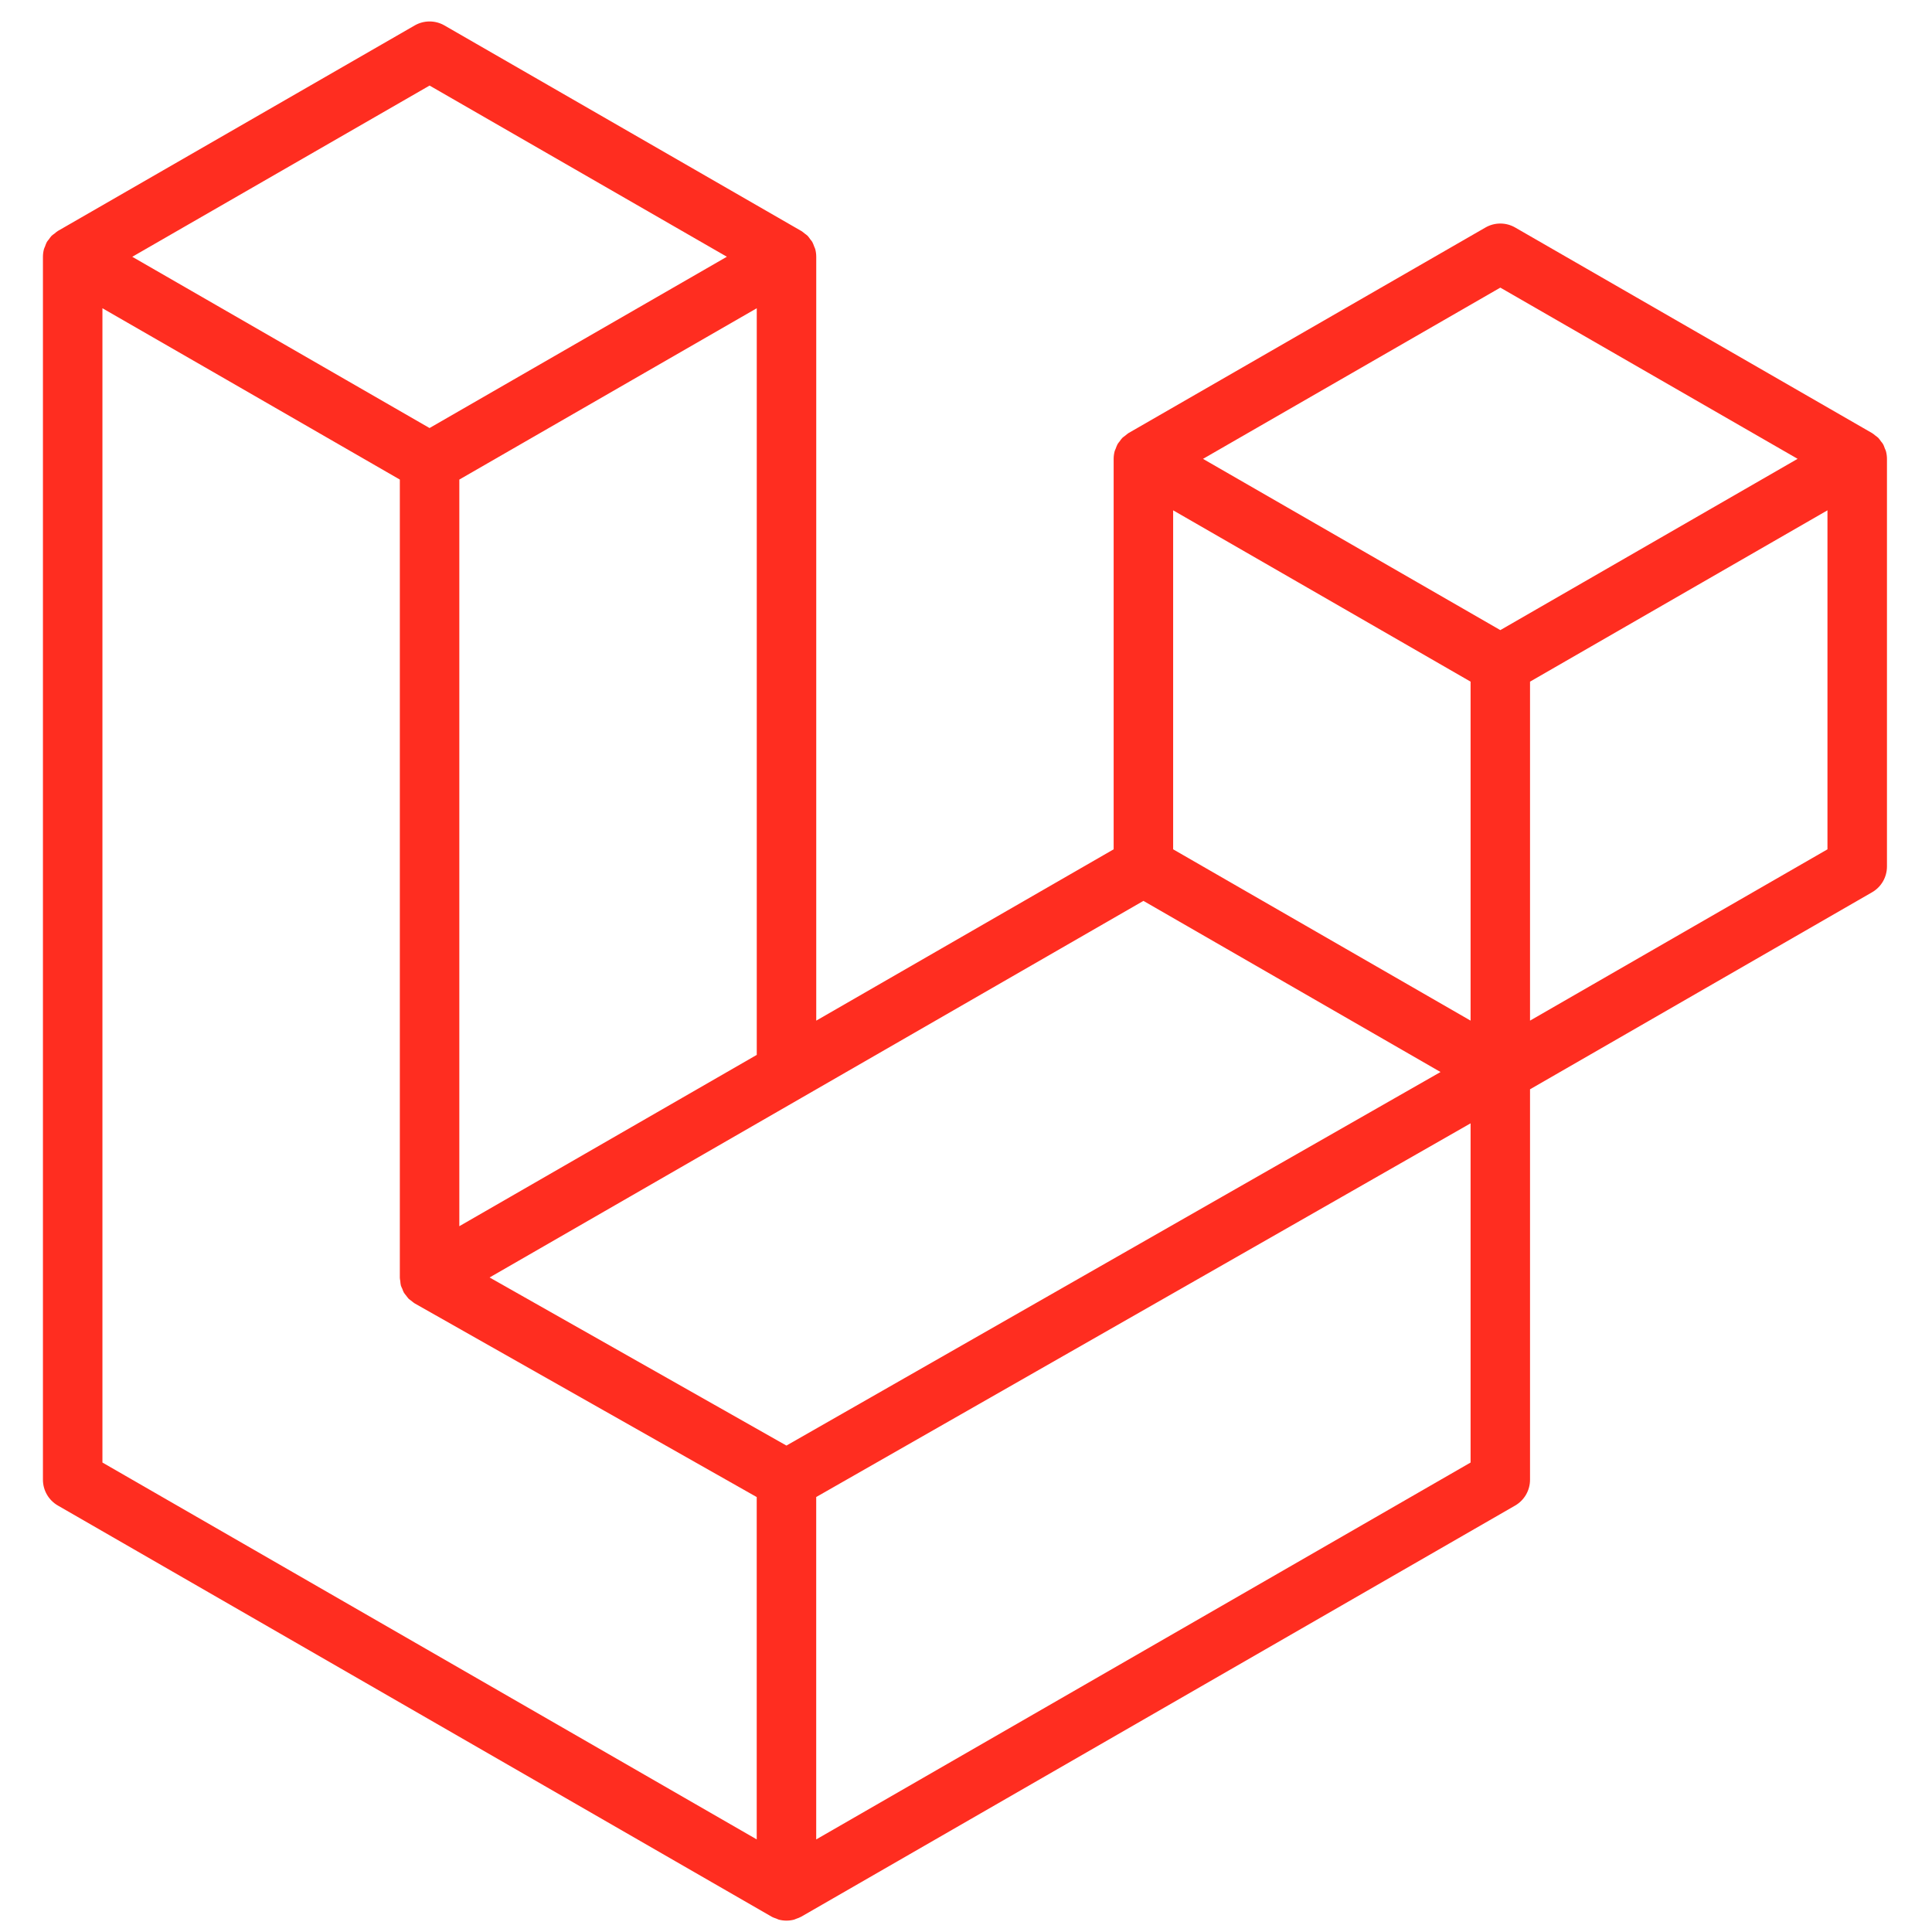
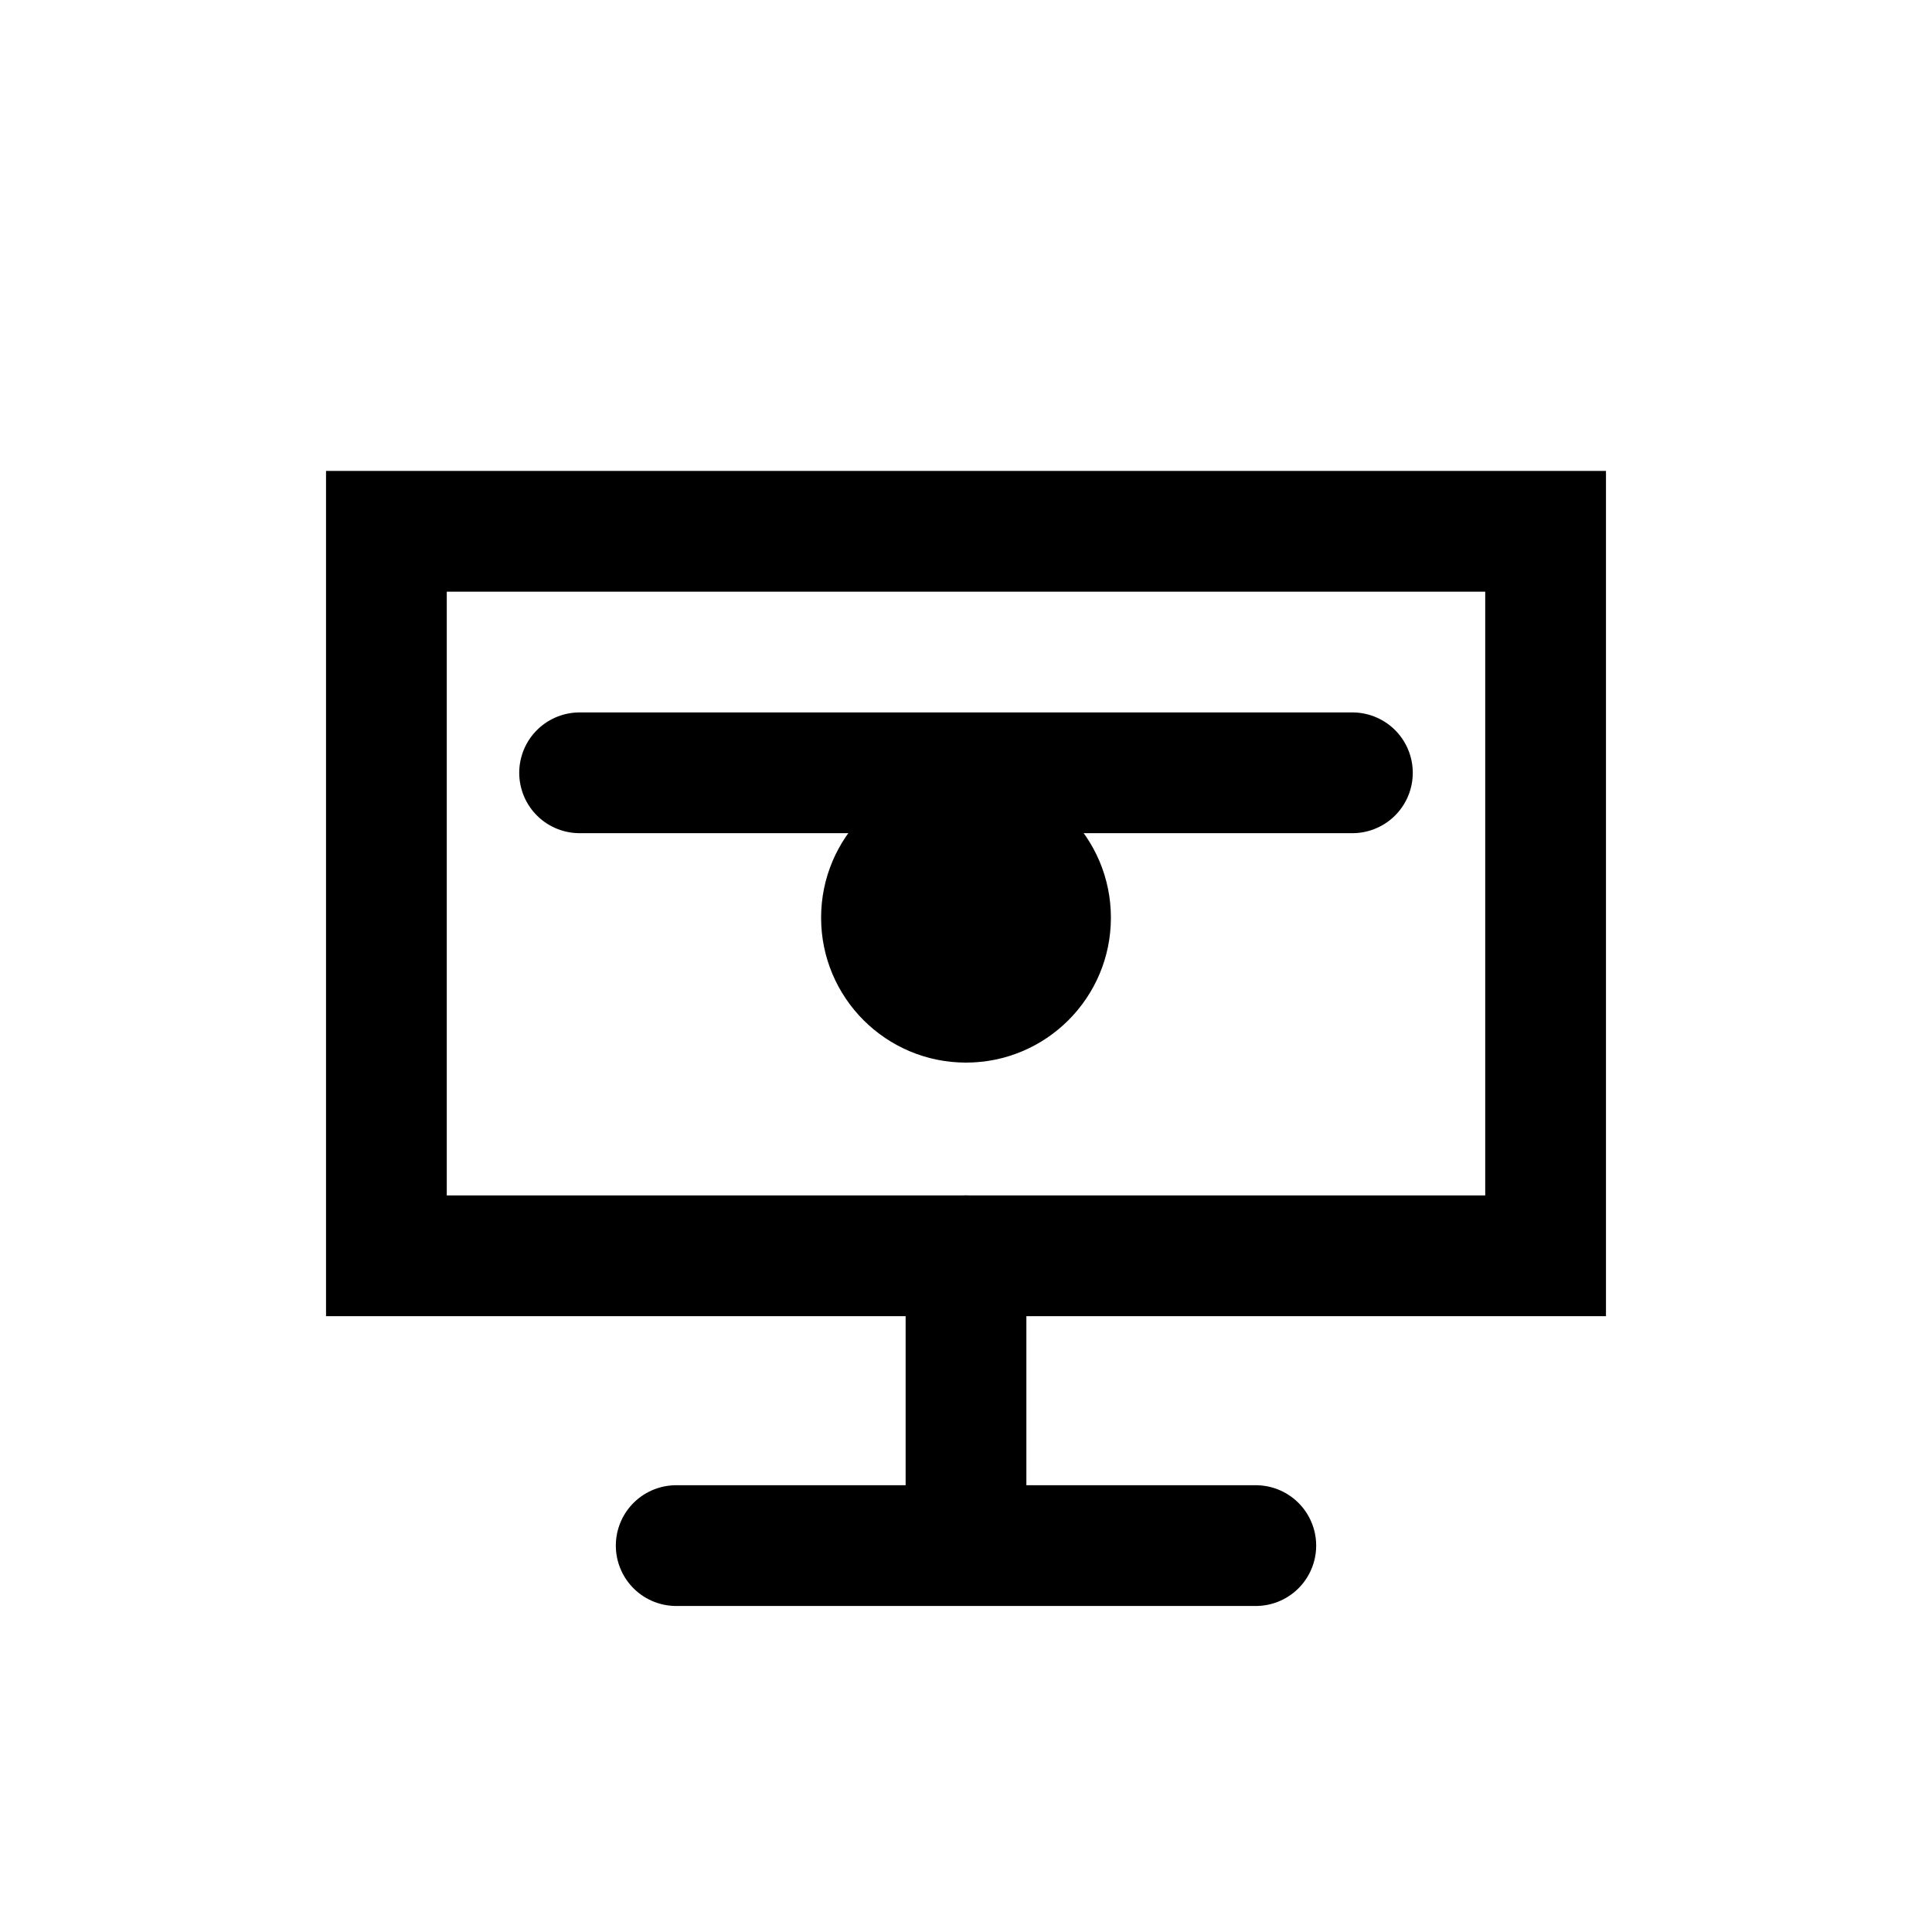
- <svg xmlns="http://www.w3.org/2000/svg" width="166" height="166" viewBox="0 0 166 166" fill="none">
-   <path fill-rule="evenodd" clip-rule="evenodd" d="M162.041 38.759C162.099 38.977 162.129 39.201 162.13 39.426V74.452C162.13 74.902 162.011 75.344 161.786 75.733C161.561 76.122 161.237 76.444 160.847 76.668L131.462 93.594V127.141C131.462 128.054 130.977 128.897 130.186 129.357L68.847 164.683C68.707 164.763 68.554 164.814 68.401 164.868C68.343 164.887 68.289 164.922 68.228 164.938C67.8 165.051 67.349 165.051 66.92 164.938C66.85 164.919 66.786 164.881 66.719 164.855C66.579 164.804 66.432 164.76 66.298 164.683L4.972 129.357C4.583 129.133 4.259 128.81 4.034 128.421C3.808 128.032 3.69 127.591 3.689 127.141L3.689 22.063C3.689 21.834 3.721 21.61 3.779 21.393C3.798 21.32 3.843 21.253 3.868 21.179C3.916 21.045 3.961 20.908 4.031 20.783C4.079 20.7 4.149 20.633 4.206 20.557C4.28 20.454 4.347 20.349 4.433 20.26C4.506 20.186 4.602 20.132 4.685 20.068C4.778 19.992 4.861 19.909 4.966 19.848L35.633 2.185C36.022 1.961 36.462 1.844 36.91 1.844C37.358 1.844 37.798 1.961 38.186 2.185L68.851 19.848H68.857C68.959 19.912 69.045 19.992 69.138 20.065C69.221 20.129 69.313 20.186 69.387 20.257C69.476 20.349 69.54 20.454 69.616 20.557C69.671 20.633 69.744 20.7 69.789 20.783C69.862 20.911 69.904 21.045 69.955 21.179C69.98 21.253 70.025 21.32 70.044 21.396C70.103 21.614 70.133 21.838 70.133 22.063V87.694L95.686 72.974V39.423C95.686 39.2 95.718 38.973 95.775 38.759C95.798 38.683 95.839 38.615 95.865 38.542C95.916 38.408 95.96 38.271 96.031 38.146C96.079 38.063 96.149 37.996 96.203 37.92C96.279 37.818 96.343 37.712 96.433 37.623C96.506 37.549 96.599 37.495 96.681 37.431C96.777 37.355 96.86 37.272 96.962 37.211L127.633 19.548C128.021 19.324 128.461 19.206 128.91 19.206C129.358 19.206 129.798 19.324 130.186 19.548L160.85 37.211C160.959 37.275 161.042 37.355 161.137 37.428C161.217 37.492 161.31 37.549 161.383 37.62C161.473 37.712 161.536 37.818 161.613 37.92C161.67 37.996 161.741 38.063 161.785 38.146C161.859 38.271 161.9 38.408 161.951 38.542C161.98 38.615 162.021 38.683 162.041 38.759ZM157.018 72.974V43.848L146.287 50.028L131.462 58.568V87.694L157.021 72.974H157.018ZM126.354 125.663V96.518L111.771 104.85L70.13 128.626V158.046L126.354 125.663ZM8.801 26.485V125.663L65.018 158.043V128.629L35.649 112L35.64 111.994L35.627 111.988C35.528 111.93 35.445 111.847 35.353 111.777C35.273 111.713 35.18 111.662 35.11 111.592L35.104 111.582C35.021 111.502 34.963 111.403 34.893 111.314C34.829 111.228 34.753 111.154 34.702 111.065L34.699 111.055C34.641 110.96 34.606 110.845 34.565 110.736C34.523 110.64 34.469 110.551 34.443 110.449C34.411 110.328 34.405 110.197 34.392 110.072C34.379 109.976 34.354 109.881 34.354 109.785V109.778V41.205L19.532 32.662L8.801 26.485ZM36.913 7.35L11.364 22.063L36.907 36.777L62.453 22.06L36.907 7.35H36.913ZM50.2 99.174L65.022 90.637V26.485L54.291 32.665L39.466 41.205V105.357L50.2 99.174ZM128.91 24.713L103.363 39.426L128.91 54.14L154.453 39.423L128.91 24.713ZM126.354 58.568L111.529 50.028L100.798 43.848V72.974L115.619 81.511L126.354 87.694V58.568ZM67.571 124.205L105.042 102.803L123.772 92.109L98.245 77.405L68.854 94.334L42.066 109.762L67.571 124.205Z" fill="#FF2D20" />
+ <svg xmlns="http://www.w3.org/2000/svg" viewBox="0 0 40 40" fill="none">
+   <path d="M8 11h24v15H8z" stroke="currentColor" stroke-width="2.5" />
+   <path d="M20 26v6M14 32h12M12 16h16" stroke="currentColor" stroke-width="2.5" stroke-linecap="round" />
+   <circle cx="20" cy="19" r="3" fill="currentColor" />
</svg>
